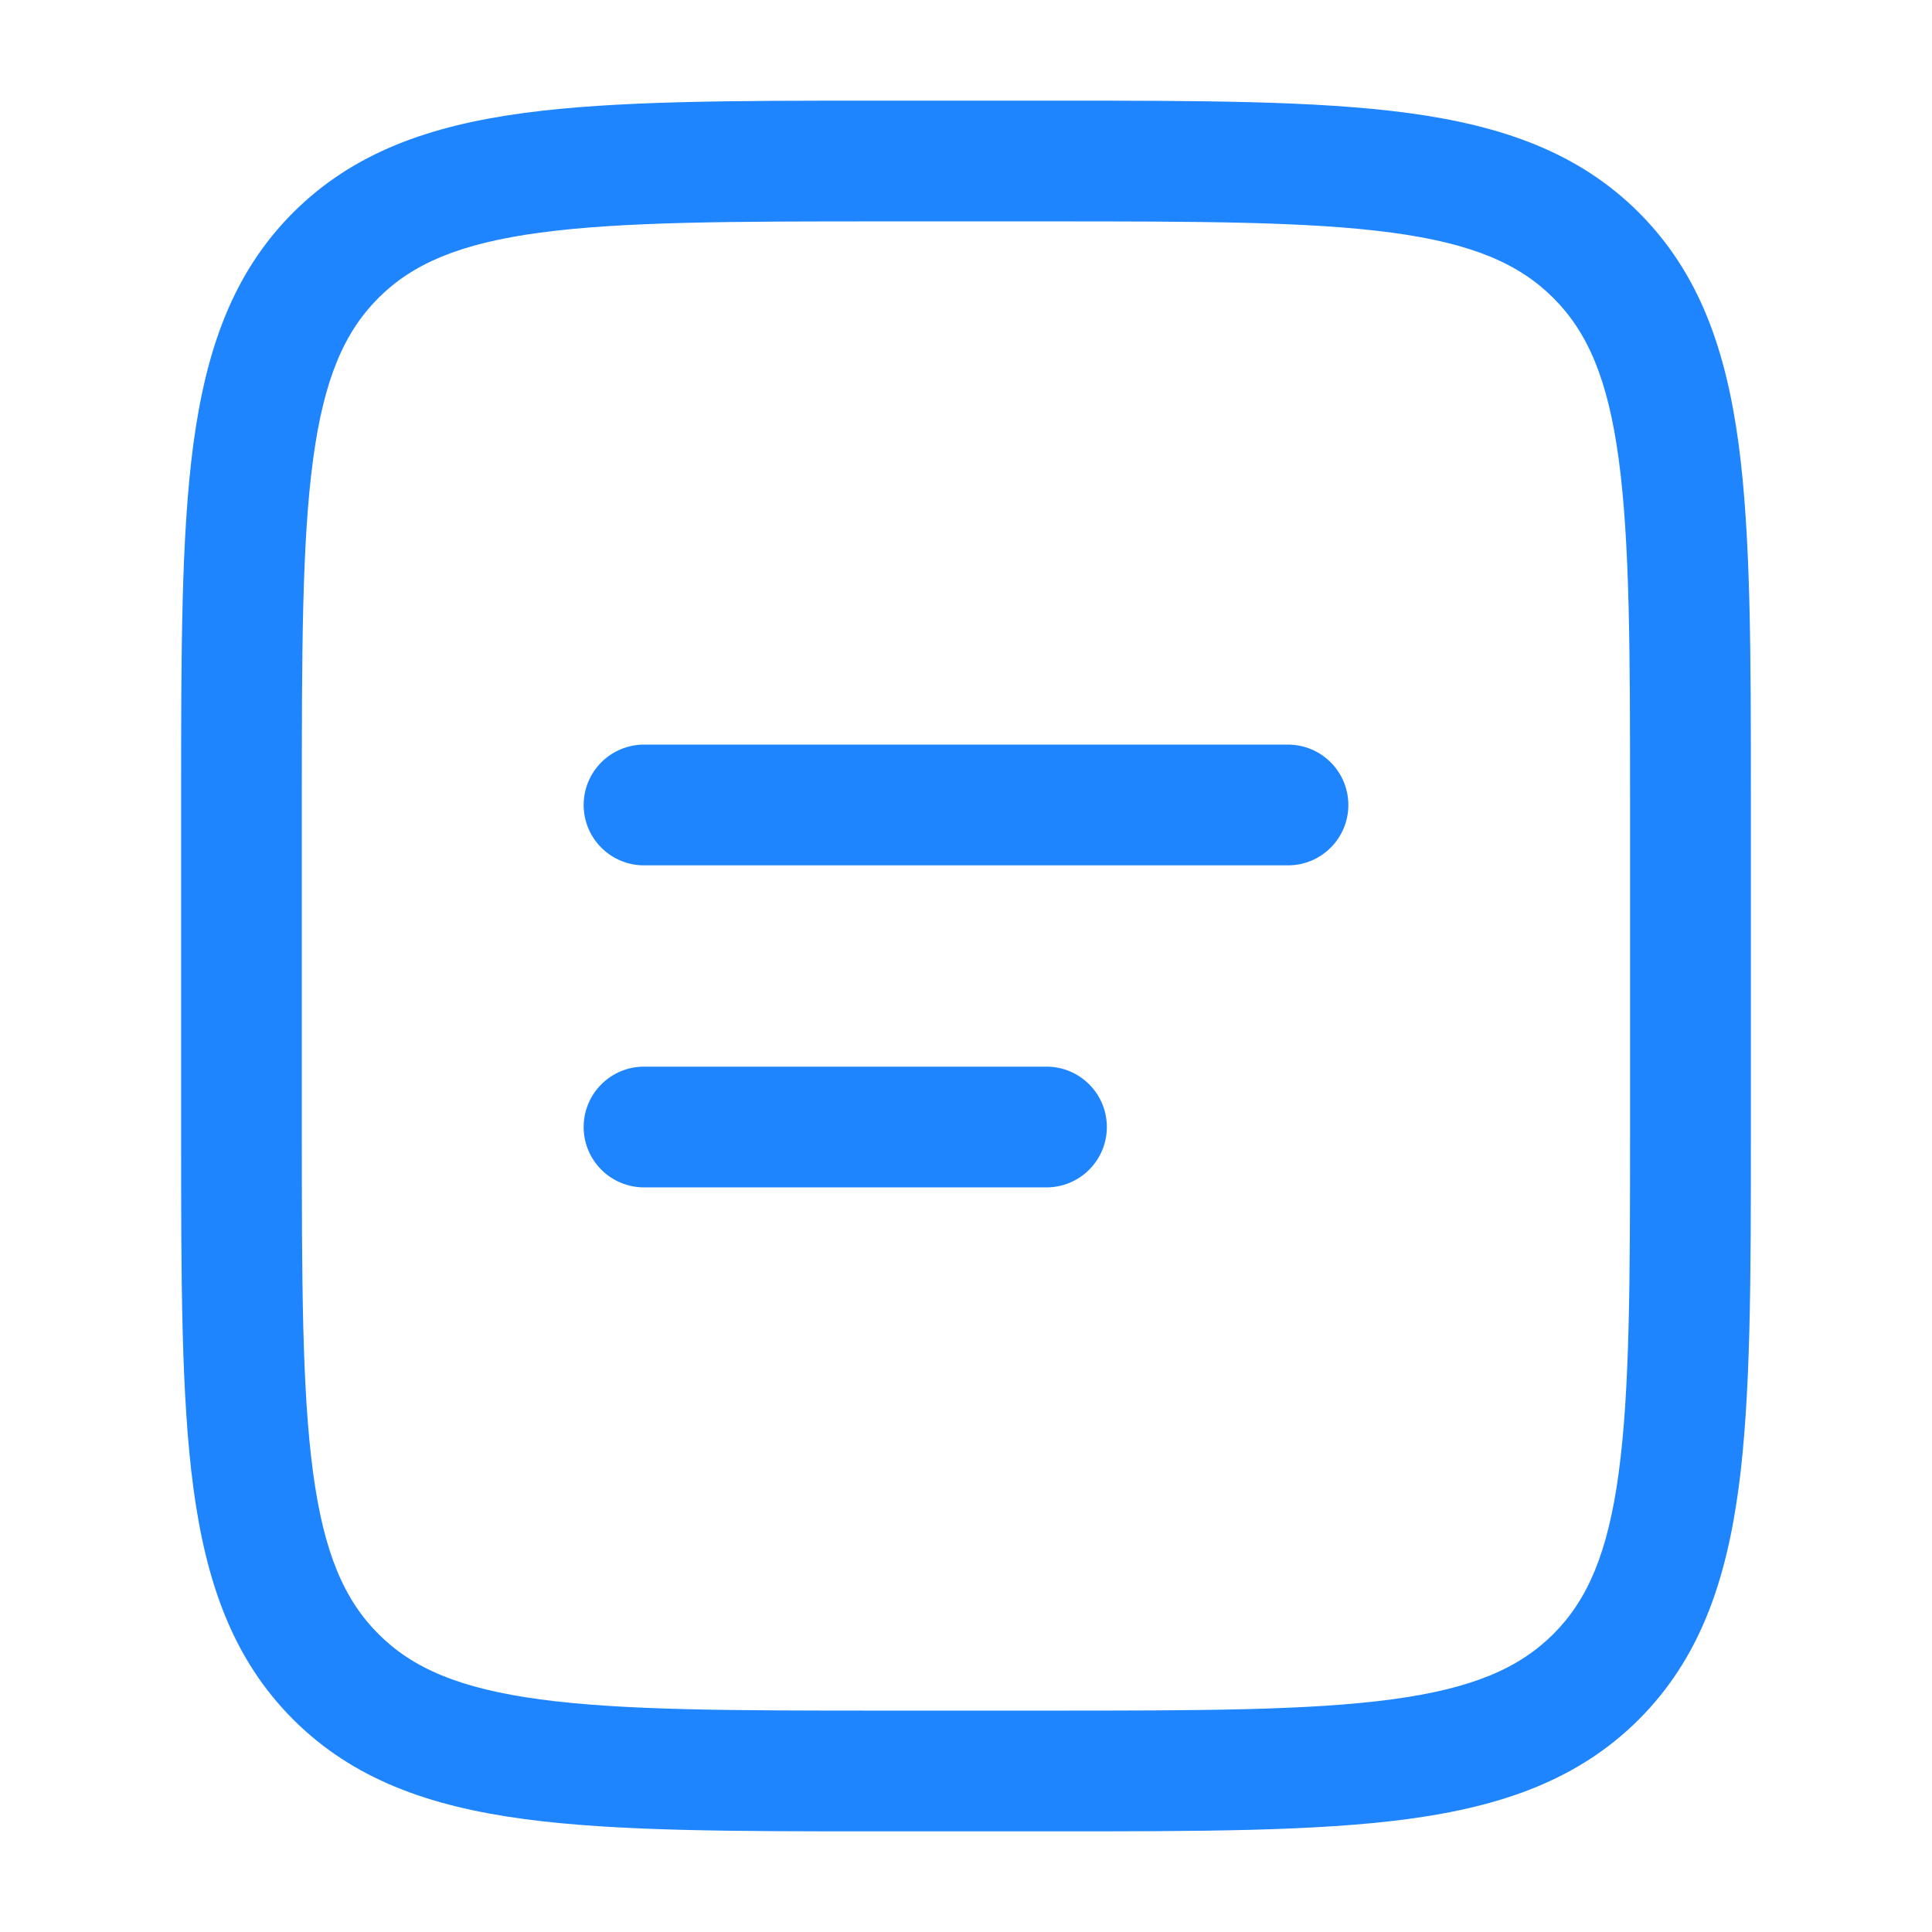
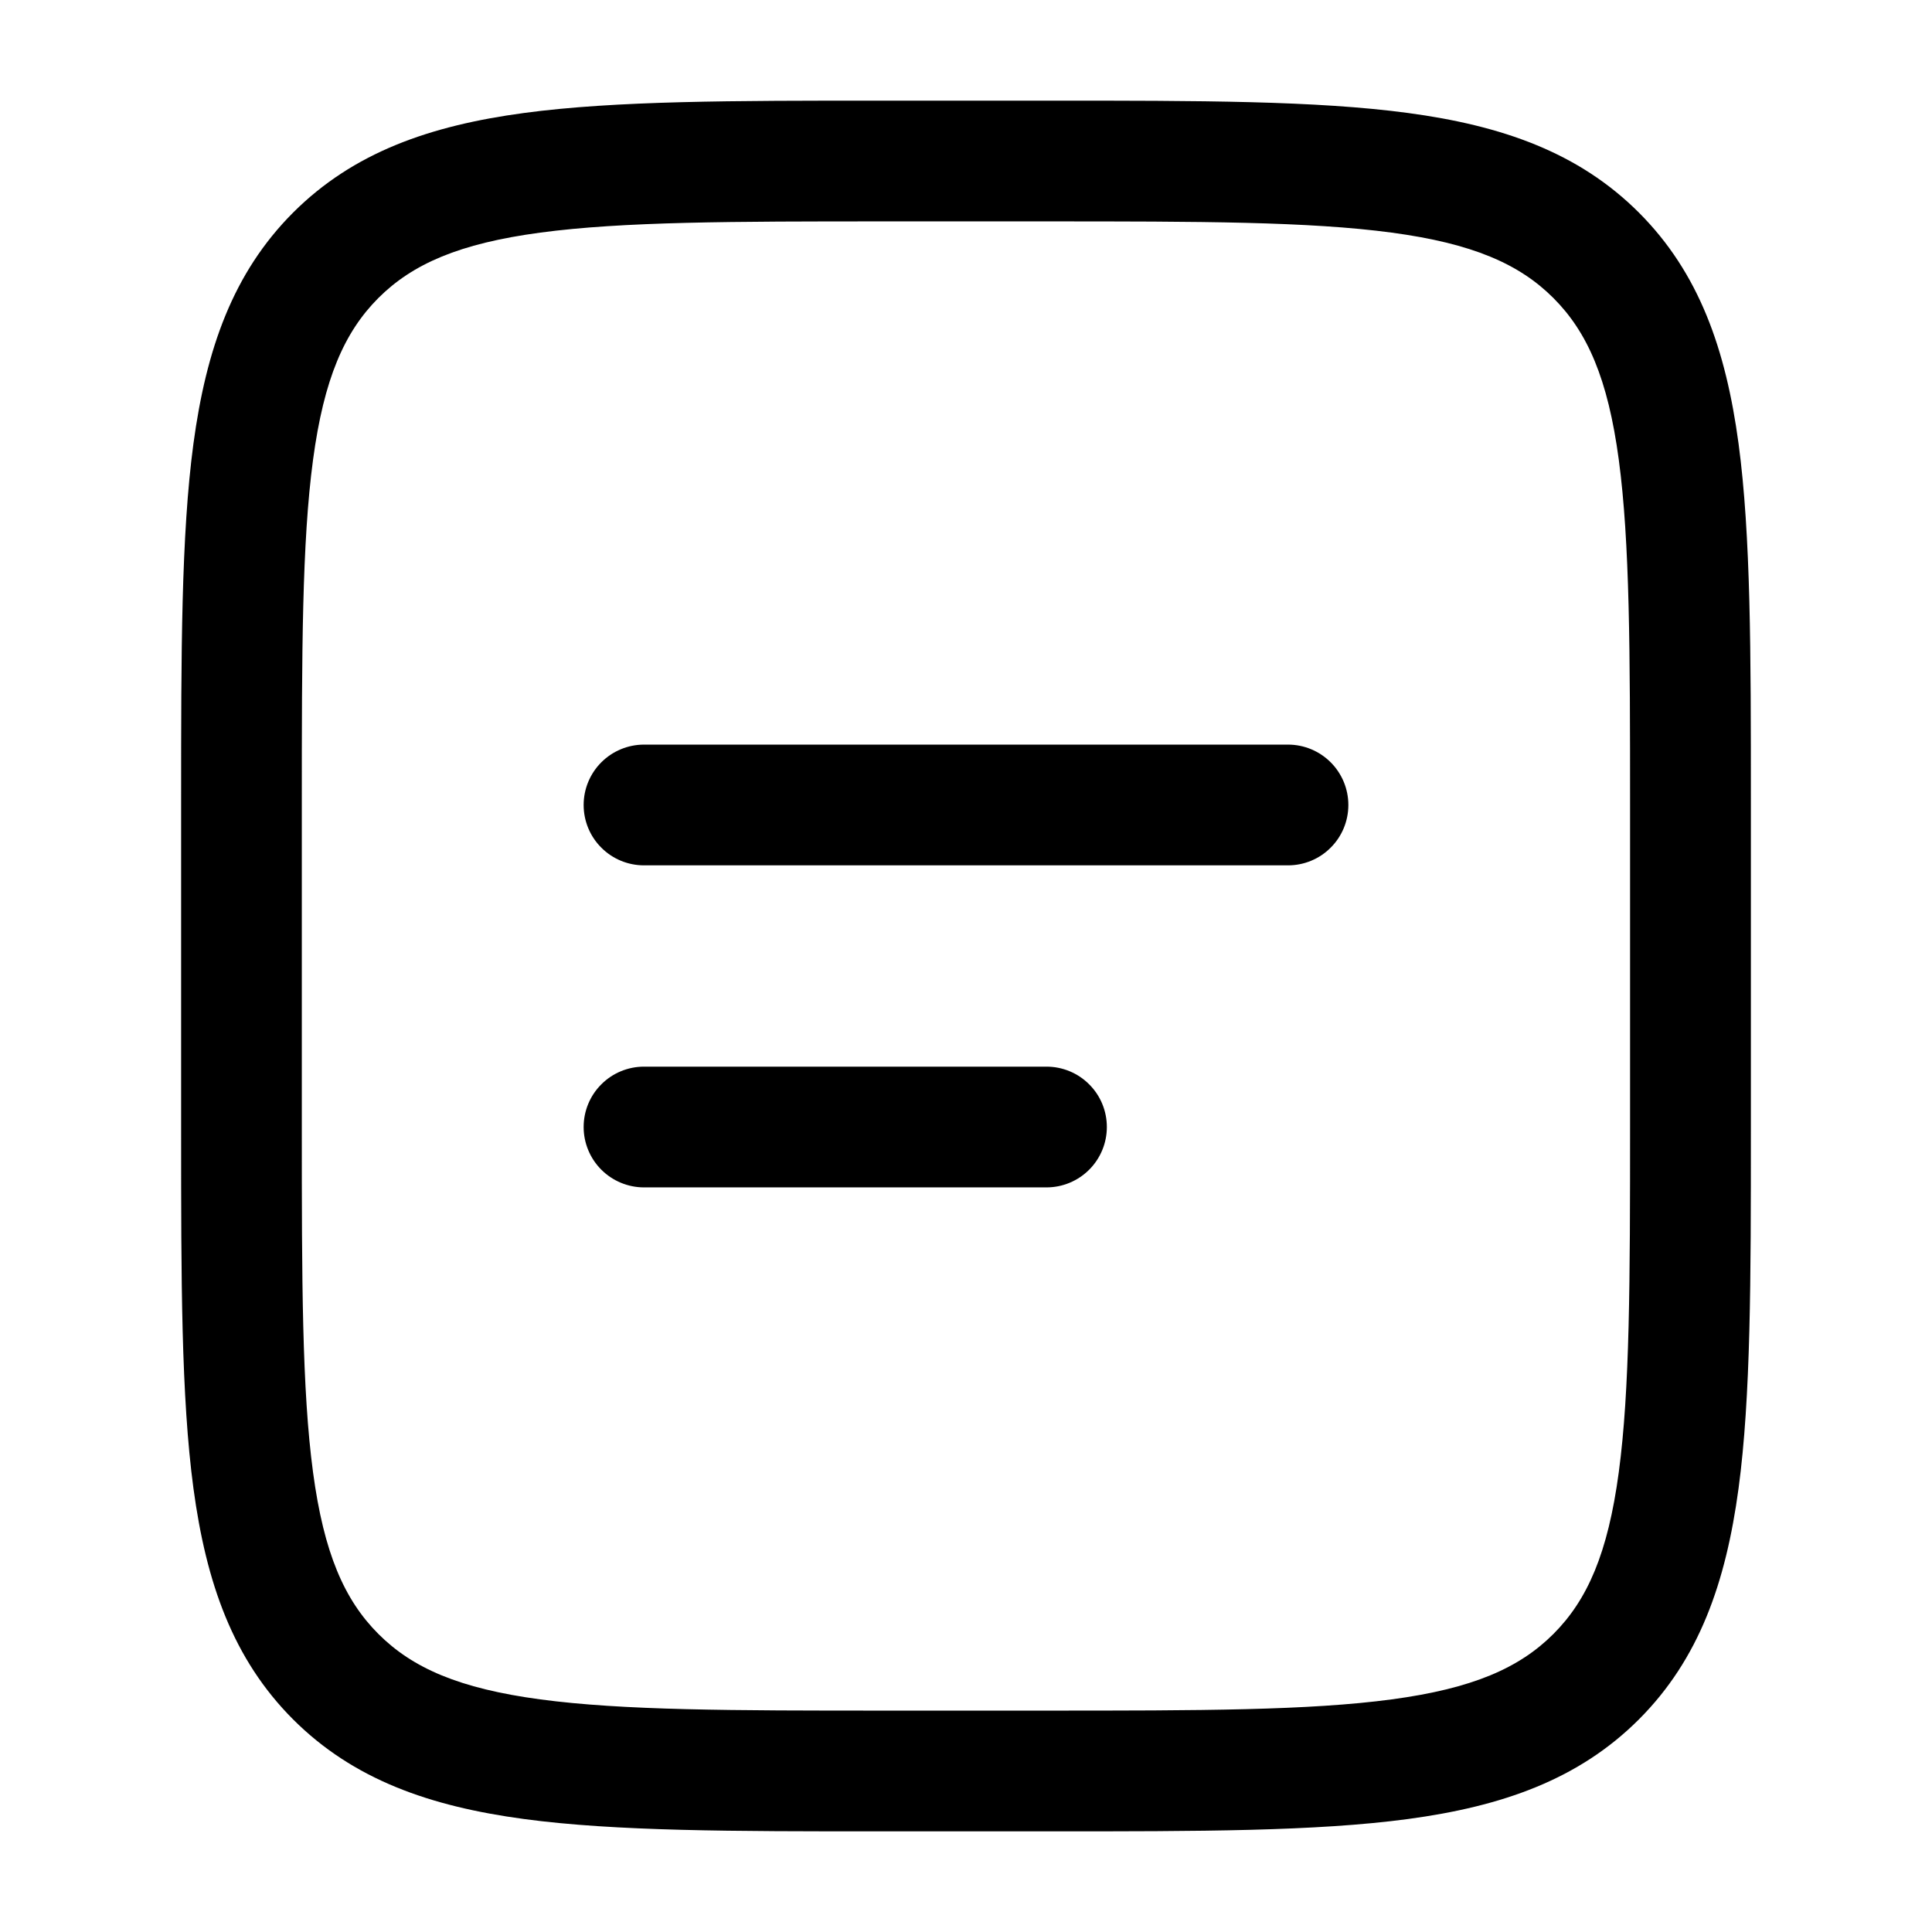
- <svg xmlns="http://www.w3.org/2000/svg" width="32" height="32" viewBox="0 0 32 32" fill="none">
-   <path fill-rule="evenodd" clip-rule="evenodd" d="M14.592 1.667H17.408C19.859 1.667 21.8 1.667 23.319 1.871C24.881 2.081 26.147 2.524 27.145 3.521C28.143 4.52 28.585 5.785 28.796 7.348C29 8.868 29 10.808 29 13.259V18.741C29 21.192 29 23.133 28.796 24.652C28.585 26.215 28.143 27.48 27.145 28.479C26.147 29.476 24.881 29.919 23.319 30.129C21.799 30.333 19.859 30.333 17.408 30.333H14.592C12.141 30.333 10.2 30.333 8.681 30.129C7.119 29.919 5.853 29.476 4.855 28.479C3.857 27.48 3.415 26.215 3.204 24.652C3 23.132 3 21.192 3 18.741V13.259C3 10.808 3 8.867 3.204 7.348C3.415 5.785 3.857 4.52 4.855 3.521C5.853 2.524 7.119 2.081 8.681 1.871C10.201 1.667 12.141 1.667 14.592 1.667ZM8.947 3.853C7.605 4.033 6.832 4.372 6.267 4.936C5.704 5.5 5.365 6.273 5.185 7.615C5.001 8.985 4.999 10.791 4.999 13.333V18.667C4.999 21.209 5.001 23.016 5.185 24.387C5.365 25.727 5.704 26.5 6.268 27.064C6.832 27.628 7.605 27.967 8.947 28.147C10.317 28.331 12.123 28.333 14.665 28.333H17.332C19.875 28.333 21.681 28.331 23.052 28.147C24.392 27.967 25.165 27.628 25.729 27.064C26.293 26.5 26.632 25.727 26.812 24.385C26.996 23.016 26.999 21.209 26.999 18.667V13.333C26.999 10.791 26.996 8.985 26.812 7.613C26.632 6.273 26.293 5.5 25.729 4.936C25.165 4.372 24.392 4.033 23.051 3.853C21.681 3.669 19.875 3.667 17.332 3.667H14.665C12.123 3.667 10.319 3.669 8.947 3.853ZM9.667 13.333C9.667 13.068 9.772 12.814 9.96 12.626C10.147 12.439 10.402 12.333 10.667 12.333H21.333C21.599 12.333 21.853 12.439 22.04 12.626C22.228 12.814 22.333 13.068 22.333 13.333C22.333 13.599 22.228 13.853 22.04 14.04C21.853 14.228 21.599 14.333 21.333 14.333H10.667C10.402 14.333 10.147 14.228 9.96 14.04C9.772 13.853 9.667 13.599 9.667 13.333ZM9.667 18.667C9.667 18.401 9.772 18.147 9.96 17.96C10.147 17.772 10.402 17.667 10.667 17.667H17.333C17.599 17.667 17.853 17.772 18.04 17.96C18.228 18.147 18.333 18.401 18.333 18.667C18.333 18.932 18.228 19.186 18.04 19.374C17.853 19.561 17.599 19.667 17.333 19.667H10.667C10.402 19.667 10.147 19.561 9.96 19.374C9.772 19.186 9.667 18.932 9.667 18.667Z" fill="#1E85FF" />
+ <svg xmlns="http://www.w3.org/2000/svg" width="32" height="32" viewBox="0 0 32 32" fill="current">
+   <path fill-rule="evenodd" clip-rule="evenodd" d="M14.592 1.667H17.408C19.859 1.667 21.8 1.667 23.319 1.871C24.881 2.081 26.147 2.524 27.145 3.521C28.143 4.52 28.585 5.785 28.796 7.348C29 8.868 29 10.808 29 13.259V18.741C29 21.192 29 23.133 28.796 24.652C28.585 26.215 28.143 27.48 27.145 28.479C26.147 29.476 24.881 29.919 23.319 30.129C21.799 30.333 19.859 30.333 17.408 30.333H14.592C12.141 30.333 10.2 30.333 8.681 30.129C7.119 29.919 5.853 29.476 4.855 28.479C3.857 27.48 3.415 26.215 3.204 24.652C3 23.132 3 21.192 3 18.741V13.259C3 10.808 3 8.867 3.204 7.348C3.415 5.785 3.857 4.52 4.855 3.521C5.853 2.524 7.119 2.081 8.681 1.871C10.201 1.667 12.141 1.667 14.592 1.667ZM8.947 3.853C7.605 4.033 6.832 4.372 6.267 4.936C5.704 5.5 5.365 6.273 5.185 7.615C5.001 8.985 4.999 10.791 4.999 13.333V18.667C4.999 21.209 5.001 23.016 5.185 24.387C5.365 25.727 5.704 26.5 6.268 27.064C6.832 27.628 7.605 27.967 8.947 28.147C10.317 28.331 12.123 28.333 14.665 28.333H17.332C19.875 28.333 21.681 28.331 23.052 28.147C24.392 27.967 25.165 27.628 25.729 27.064C26.293 26.5 26.632 25.727 26.812 24.385C26.996 23.016 26.999 21.209 26.999 18.667V13.333C26.999 10.791 26.996 8.985 26.812 7.613C26.632 6.273 26.293 5.5 25.729 4.936C25.165 4.372 24.392 4.033 23.051 3.853C21.681 3.669 19.875 3.667 17.332 3.667H14.665C12.123 3.667 10.319 3.669 8.947 3.853ZM9.667 13.333C9.667 13.068 9.772 12.814 9.96 12.626C10.147 12.439 10.402 12.333 10.667 12.333H21.333C21.599 12.333 21.853 12.439 22.04 12.626C22.228 12.814 22.333 13.068 22.333 13.333C22.333 13.599 22.228 13.853 22.04 14.04C21.853 14.228 21.599 14.333 21.333 14.333H10.667C10.402 14.333 10.147 14.228 9.96 14.04C9.772 13.853 9.667 13.599 9.667 13.333ZM9.667 18.667C9.667 18.401 9.772 18.147 9.96 17.96C10.147 17.772 10.402 17.667 10.667 17.667H17.333C17.599 17.667 17.853 17.772 18.04 17.96C18.228 18.147 18.333 18.401 18.333 18.667C18.333 18.932 18.228 19.186 18.04 19.374C17.853 19.561 17.599 19.667 17.333 19.667H10.667C10.402 19.667 10.147 19.561 9.96 19.374C9.772 19.186 9.667 18.932 9.667 18.667Z" fill="current" />
</svg>
